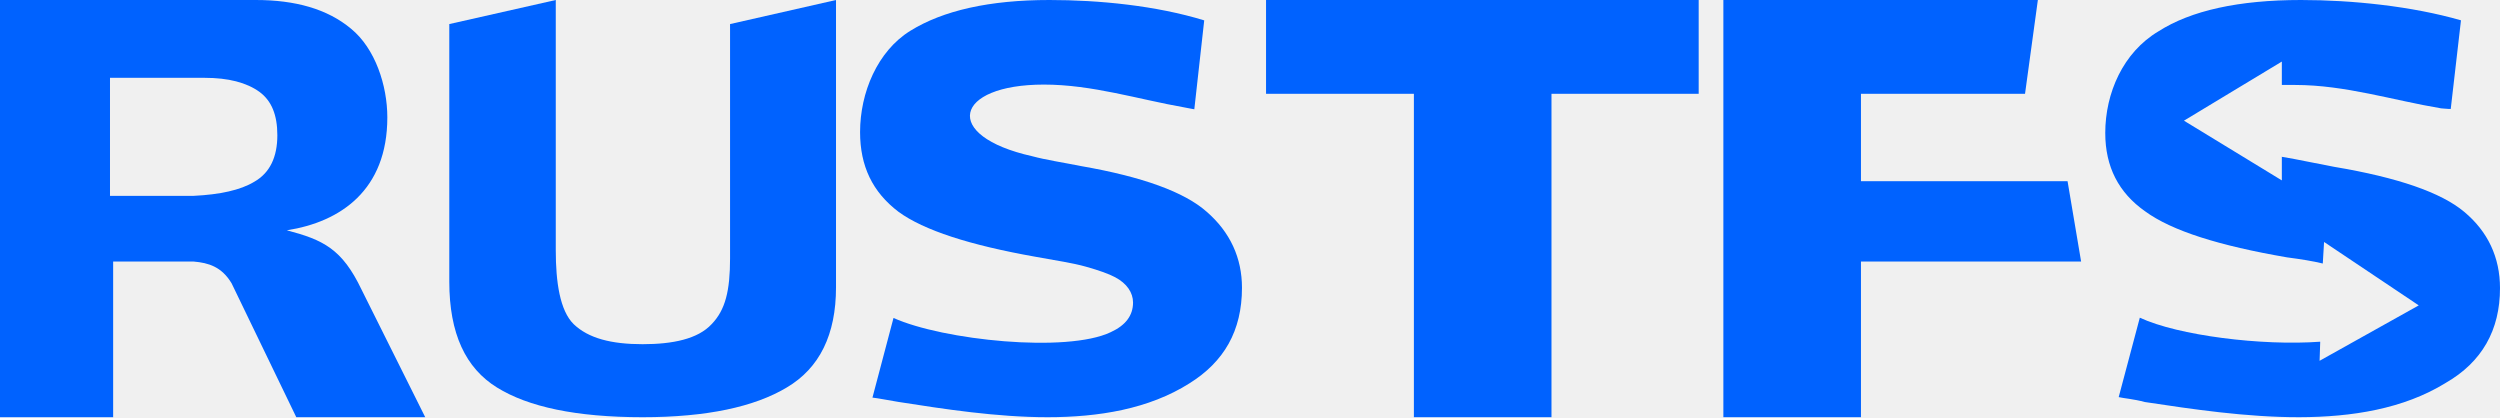
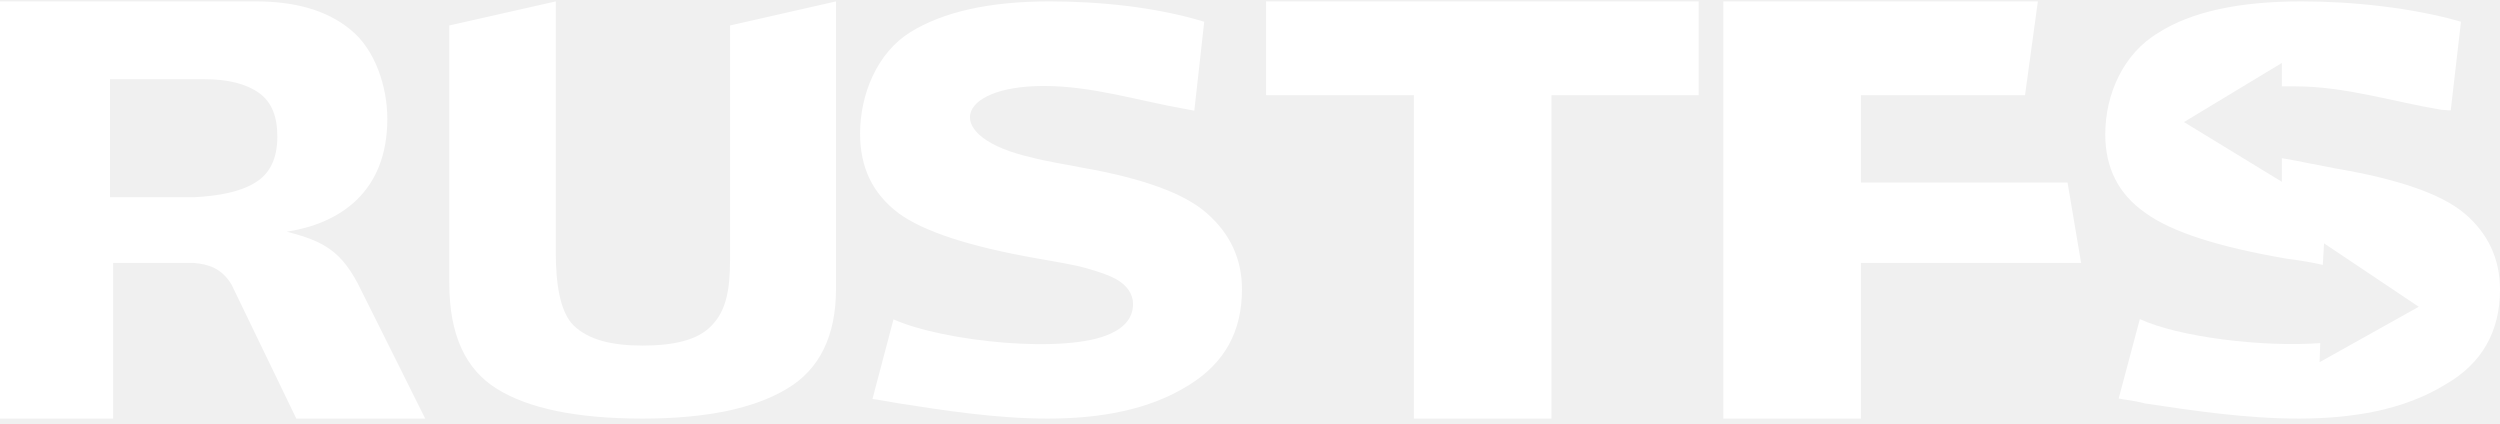
- <svg xmlns="http://www.w3.org/2000/svg" width="1558" height="260" viewBox="0 0 1558 260" fill="none">
-   <g clip-path="url(#clip0_0_3)">
-     <path d="M1288.5 112.905H1159.75V58.44H1262L1270 0L1074 0V260H1159.75V162.997H1296.95L1288.5 112.905Z" fill="#0062FF" />
-     <path d="M1058.62 58.44V0H789V58.44H881.133V260H966.885V58.44H1058.62Z" fill="#0062FF" />
-     <path d="M521 179.102V0L454.973 15V161C454.973 181.124 452.084 193.146 443.5 202C434.916 211.257 419.318 214.5 400.5 214.5C381.022 214.5 366.744 210.854 357.5 202C348.916 193.548 346.357 175.721 346.357 156V0L280 15V175.48C280 208.08 290.234 229.412 309.712 241.486C329.19 253.56 358.903 260 400.5 260C440.447 260 470.159 253.56 490.297 241.486C510.766 229.412 521 208.483 521 179.102Z" fill="#0062FF" />
-     <path d="M172.84 84.281C172.84 97.798 168.249 107.737 158.41 113.303C149.883 118.471 137.092 121.254 120.693 122.049V162.997C129.876 163.792 138.076 166.177 144.307 176.514L184.647 260H265L225.316 180.489C213.181 155.046 201.374 149.48 178.744 143.517C212.197 138.349 241.386 118.471 241.386 73.15C241.386 53.272 233.843 30.214 218.756 17.89C203.998 5.566 183.991 0 159.394 0H120.693V48.502H127.58C142.23 48.502 153.6 51.417 161.689 57.248C169.233 62.813 172.84 71.56 172.84 84.281ZM120.693 122.049C119.163 122.049 117.741 122.049 116.43 122.049H68.546V48.502H120.693V0H0V260H70.514V162.997H110.526C113.806 162.997 117.741 162.997 120.693 162.997V122.049Z" fill="#0062FF" />
-     <path d="M774 179.297C774 160.829 766.671 144.669 752.013 131.972C738.127 119.66 712.025 110.169 673.708 103.5C662.136 101.191 651.722 99.652 643.235 97.344C586.532 84.647 594.632 52.712 650.564 52.712C680.651 52.712 709.582 61.946 738.127 66.948C742.37 67.717 743.913 68.102 744.298 68.102L750.47 12.697C720.383 3.463 684.895 0 654.036 0C616.619 0 587.689 6.541 567.245 19.238C546.801 31.935 536 57.714 536 82.338C536 103.5 543.715 119.66 559.916 131.972C575.731 143.515 604.276 152.749 645.55 160.059C658.279 162.368 668.694 163.907 676.794 166.215C685.023 168.524 691.066 170.704 694.924 172.756C702.253 176.604 706.11 182.375 706.11 188.531C706.11 196.611 701.481 202.767 692.224 207C664.836 220.081 587.689 212.001 556.83 198.15L543.715 247.784C547.186 248.169 552.972 249.323 559.916 250.477C616.619 259.327 690.681 270.869 741.212 238.935C762.814 225.468 774 206.23 774 179.297Z" fill="#0062FF" />
-     <path d="M1558 179.568C1558 160.383 1550.42 144.268 1535.67 131.99C1521.32 119.968 1494.34 110.631 1454.74 103.981C1442.38 101.679 1432.01 99.376 1422.84 97.842C1422.44 97.842 1422.04 97.842 1422.04 97.458V112.422L1361.04 75.204L1422.04 38.369V52.95C1424.7 52.95 1427.49 52.95 1430.41 52.95C1461.51 52.95 1491.42 62.542 1521.32 67.53C1525.31 67.914 1526.9 67.914 1527.3 67.914L1533.68 12.662C1502.98 3.837 1465.9 0 1434 0C1395.33 0 1365.43 6.523 1345.09 19.568C1323.16 32.614 1312 57.938 1312 82.878C1312 103.981 1320.37 120.096 1336.72 131.607C1353.46 143.885 1382.97 153.093 1425.23 160.383C1434 161.535 1441.18 162.686 1447.56 164.22L1448.36 150.791L1507.36 190.312L1445.57 224.844L1445.96 212.949C1409.68 215.635 1357.45 209.112 1333.53 197.985L1320.37 247.482C1323.56 248.249 1329.54 248.633 1336.72 250.551C1395.33 259.376 1471.88 270.887 1524.11 238.657C1546.84 225.611 1558 205.659 1558 179.568Z" fill="#0062FF" />
+ <svg xmlns="http://www.w3.org/2000/svg" width="360" height="61" viewBox="0 0 360 60.6" role="img" aria-label="RustFS">
+   <g fill="#FFFFFF">
+     <path d="M39.937 19.474C39.937 22.598 38.877 24.894 36.603 26.18C34.633 27.375 31.677 28.018 27.888 28.201V37.663C30.01 37.847 31.905 38.398 33.344 40.786L42.666 60.077H61.232L52.063 41.705C49.259 35.826 46.531 34.54 41.302 33.162C49.031 31.968 55.776 27.375 55.776 16.902C55.776 12.309 54.033 6.981 50.547 4.134C47.137 1.286 42.514 0 36.83 0H27.888V11.207H29.479C32.864 11.207 35.492 11.881 37.361 13.228C39.104 14.514 39.937 16.535 39.937 19.474ZM27.888 28.201C27.535 28.201 27.206 28.201 26.903 28.201H15.838V11.207H27.888V0H0V60.077H16.293V37.663H25.539C26.297 37.663 27.206 37.663 27.888 37.663V28.201Z" />
+     <path d="M120.385 41.384V0L105.128 3.466V37.202C105.128 41.852 104.461 44.629 102.477 46.675C100.494 48.814 96.89 49.563 92.542 49.563C88.041 49.563 84.742 48.721 82.606 46.675C80.622 44.722 80.031 40.603 80.031 36.046V0L64.698 3.466V40.547C64.698 48.08 67.063 53.009 71.564 55.799C76.064 58.589 82.93 60.077 92.542 60.077C101.772 60.077 108.637 58.589 113.291 55.799C118.02 53.009 120.385 48.173 120.385 41.384Z" />
+     <path d="M178.845 41.429C178.845 37.162 177.152 33.428 173.765 30.494C170.556 27.649 164.525 25.456 155.671 23.915C152.997 23.382 150.591 23.026 148.63 22.493C135.528 19.559 137.399 12.18 150.323 12.18C157.275 12.18 163.96 14.314 170.556 15.469C171.537 15.647 171.893 15.736 171.982 15.736L173.408 2.934C166.456 0.8 158.256 0 151.126 0C142.48 0 135.795 1.511 131.071 4.445C126.347 7.379 123.852 13.336 123.852 19.026C123.852 23.915 125.634 27.649 129.378 30.494C133.032 33.161 139.628 35.295 149.165 36.984C152.106 37.518 154.513 37.873 156.384 38.407C158.286 38.94 159.682 39.444 160.573 39.918C162.267 40.807 163.158 42.141 163.158 43.563C163.158 45.43 162.089 46.852 159.95 47.831C153.621 50.853 135.795 48.986 128.665 45.786L125.634 57.254C126.436 57.343 127.773 57.61 129.378 57.877C142.48 59.922 159.593 62.589 171.269 55.21C176.26 52.098 178.845 47.653 178.845 41.429Z" />
+     <path d="M244.61 13.504V0H182.311V13.504H203.599V60.077H223.414V13.504H244.61Z" />
+     <path d="M297.728 26.088H267.978V13.504H291.604L293.453 0H248.164V60.077H267.978V37.663H299.68L297.728 26.088Z" />
+     <path d="M360 41.492C360 37.059 358.249 33.335 354.841 30.498C351.525 27.721 345.291 25.563 336.14 24.026C333.285 23.494 330.888 22.962 328.769 22.608C328.677 22.608 328.585 22.608 328.585 22.519V25.977L314.49 17.377L328.585 8.866V12.235C329.199 12.235 329.844 12.235 330.519 12.235C337.705 12.235 344.616 14.451 351.525 15.604C352.447 15.693 352.814 15.693 352.907 15.693L354.381 2.926C347.287 0.887 338.719 0 331.348 0C322.413 0 315.504 1.507 310.804 4.522C305.737 7.536 303.158 13.387 303.158 19.15C303.158 24.026 305.092 27.75 308.87 30.41C312.738 33.247 319.557 35.374 329.322 37.059C331.348 37.325 333.007 37.591 334.481 37.946L334.666 34.843L348.299 43.974L334.022 51.954L334.112 49.205C325.729 49.826 313.66 48.319 308.133 45.748L305.092 57.184C305.829 57.362 307.211 57.45 308.87 57.894C322.413 59.933 340.101 62.593 352.169 55.145C357.422 52.131 360 47.521 360 41.492Z" />
  </g>
-   <defs>
-     <clipPath id="clip0_0_3">
-       <rect width="1558" height="260" fill="white" />
-     </clipPath>
-   </defs>
</svg>
